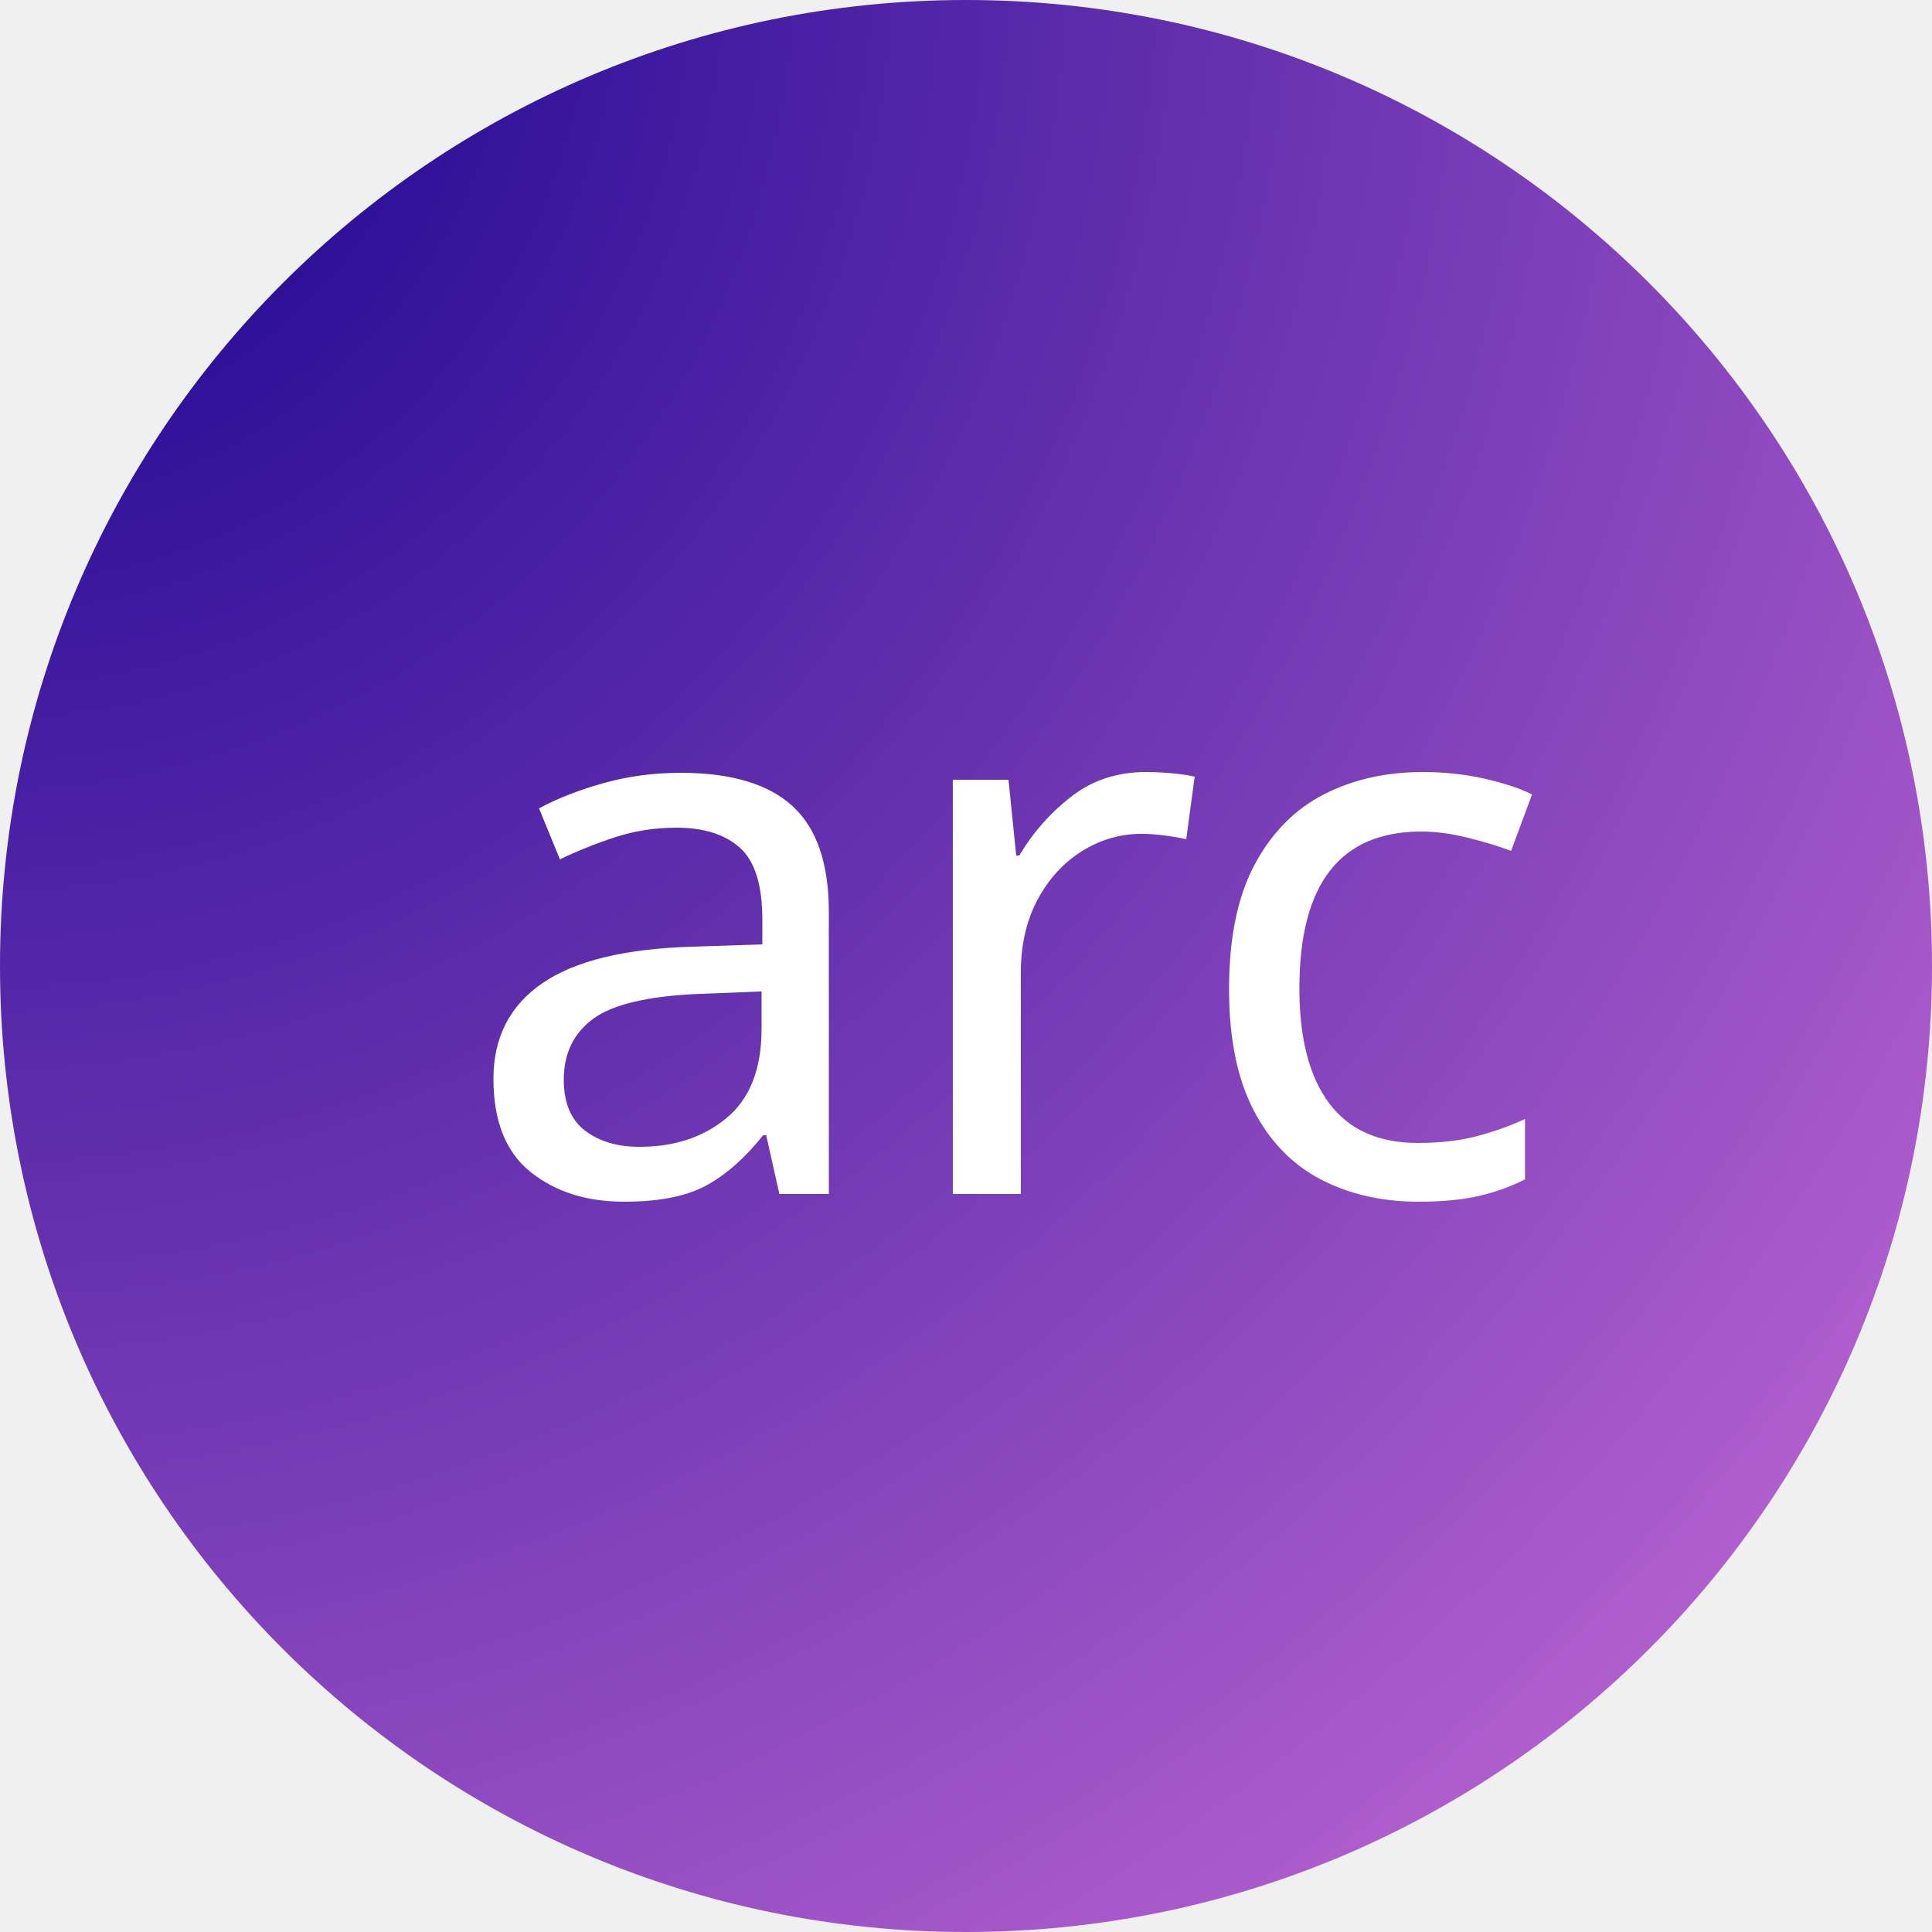
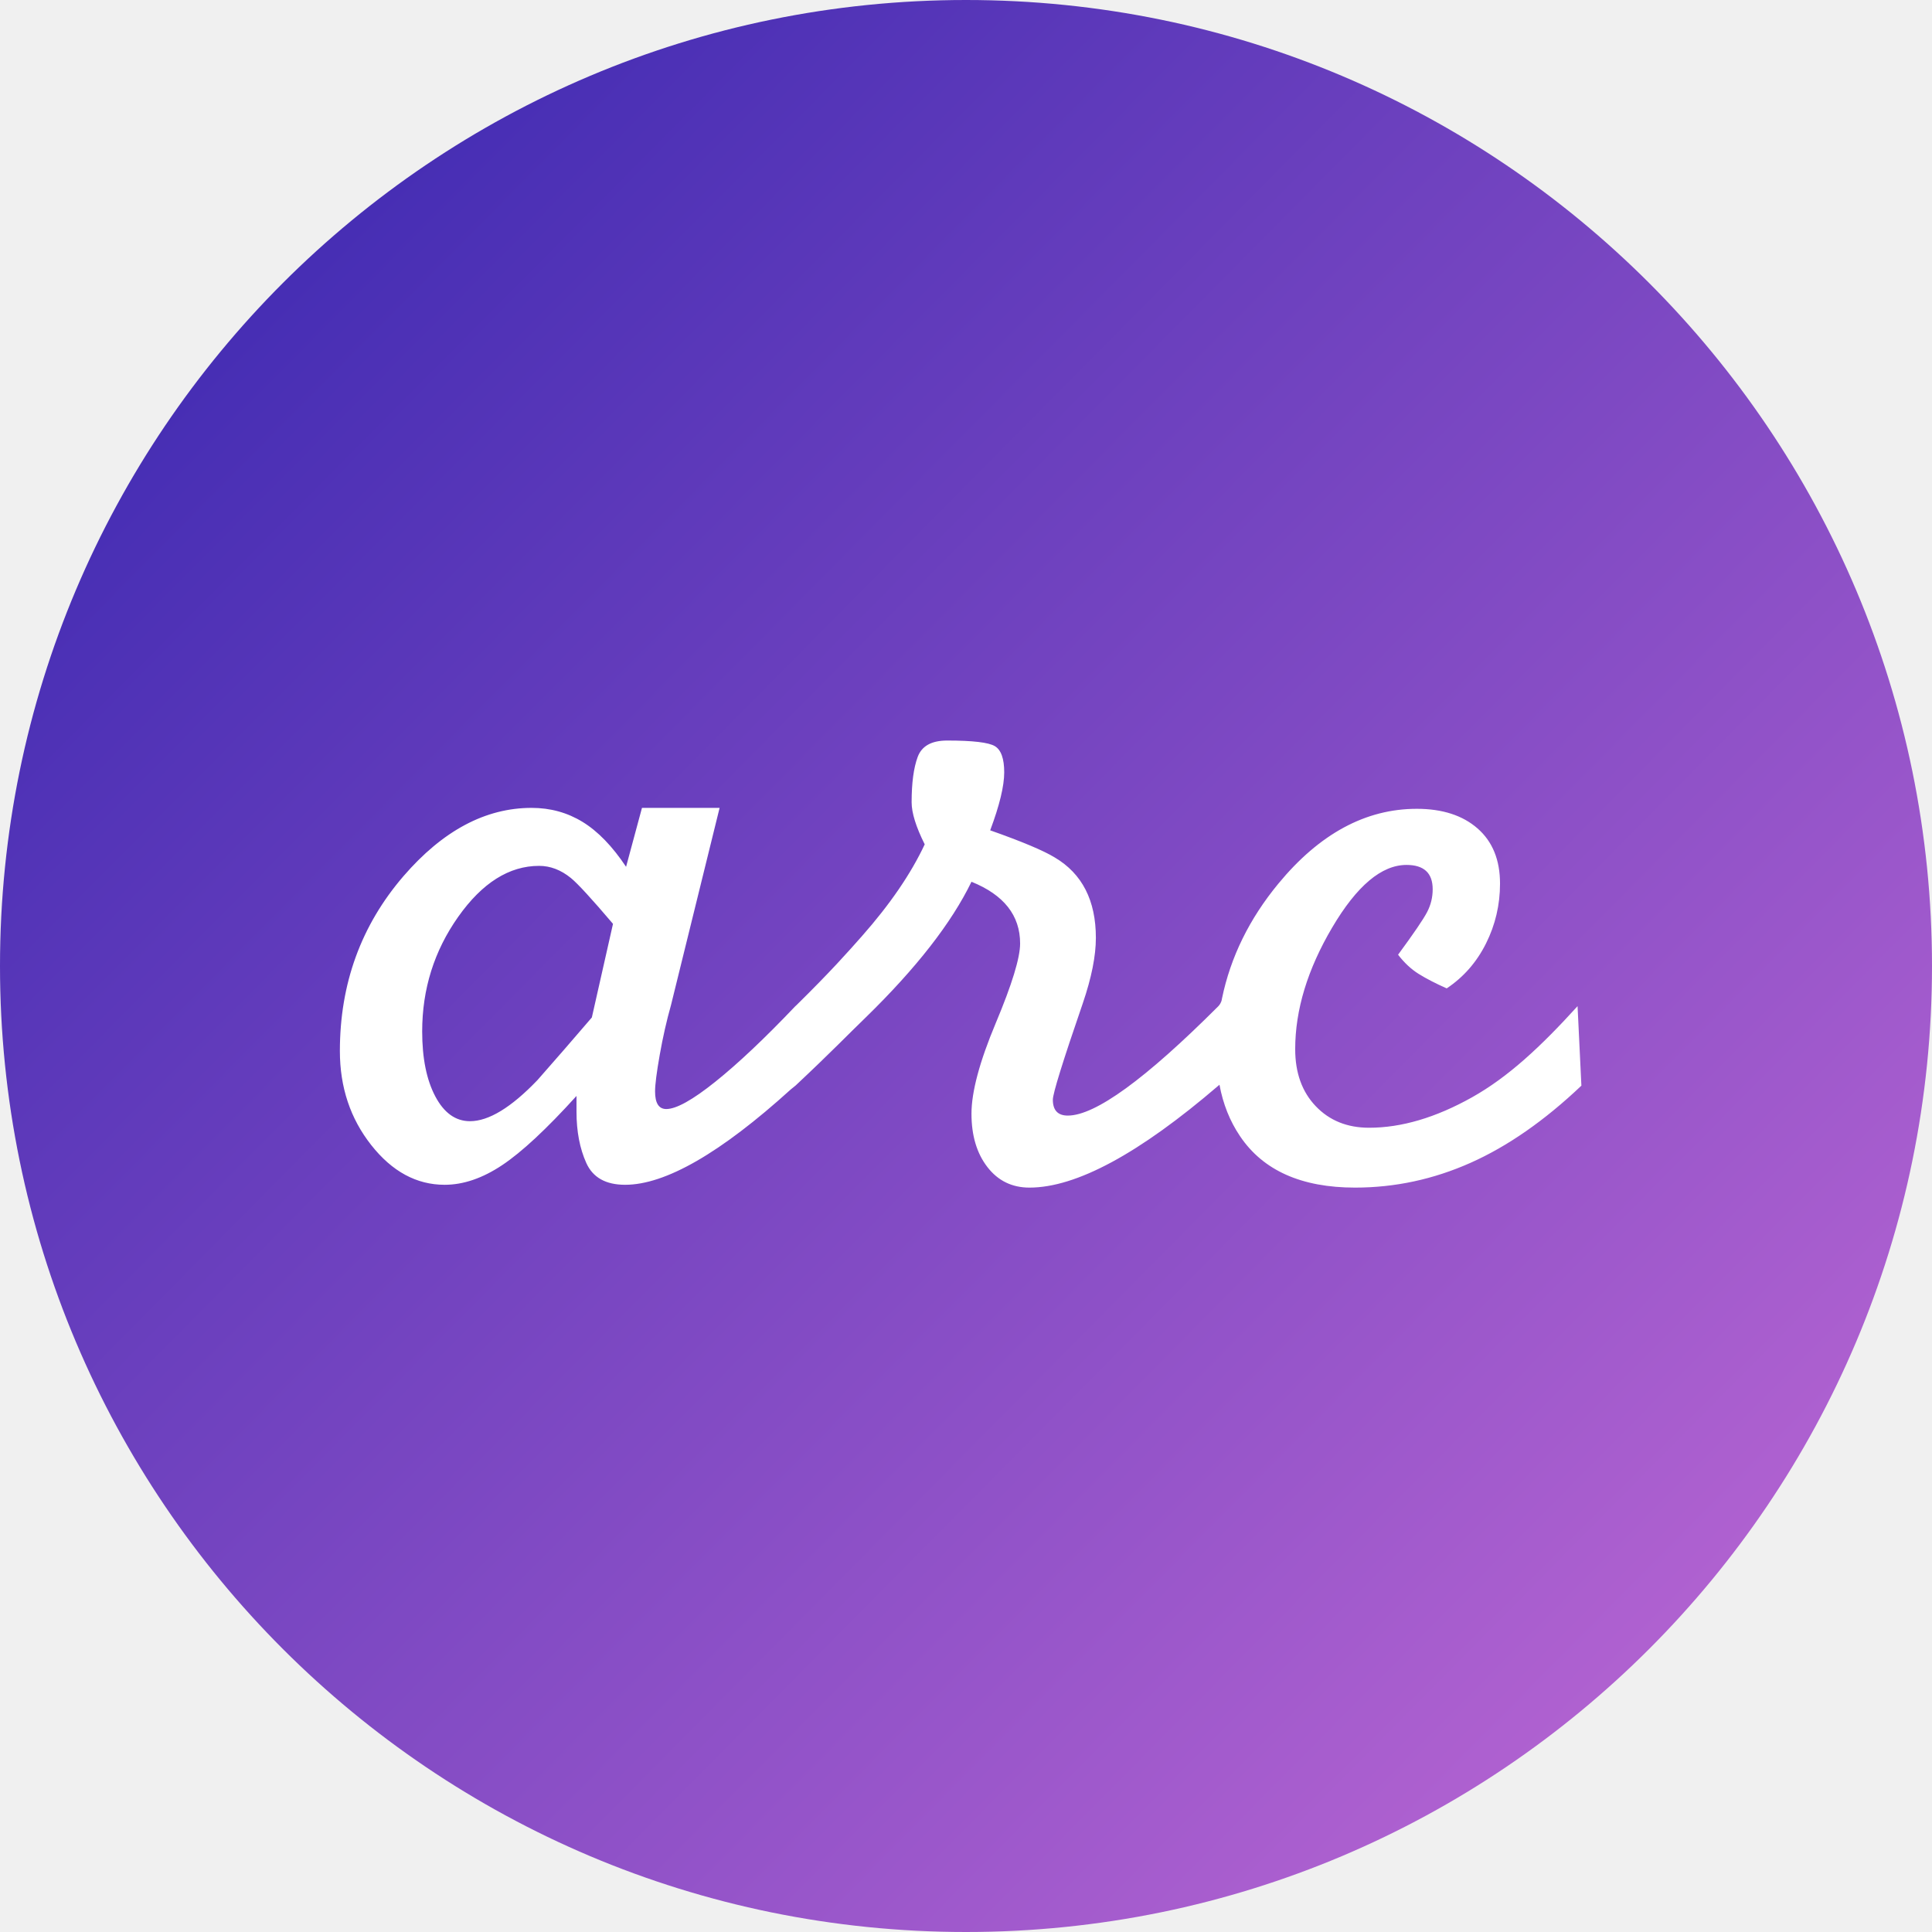
- <svg xmlns="http://www.w3.org/2000/svg" xmlns:xlink="http://www.w3.org/1999/xlink" width="500px" height="500px" viewBox="0 0 500 500" version="1.1">
+ <svg xmlns="http://www.w3.org/2000/svg" width="500px" height="500px" viewBox="0 0 500 500" version="1.1">
  <defs>
-     <radialGradient cx="0%" cy="0%" fx="0%" fy="0%" r="139.526%" gradientTransform="translate(0,0),rotate(44.2164),scale(1,1.029008),translate(-0,-0)" id="radialGradient-1">
-       <stop stop-color="#14008E" offset="0%" />
+     <linearGradient x1="0%" y1="0%" x2="102%" y2="101%" id="linearGradient-1">
+       <stop stop-color="#3023AE" offset="0%" />
      <stop stop-color="#C86DD7" offset="100%" />
-     </radialGradient>
-     <circle id="path-2" cx="250" cy="250" r="250" />
+     </linearGradient>
  </defs>
-   <g id="Artboard" stroke="none" stroke-width="1" fill="none" fill-rule="evenodd">
-     <mask id="mask-3" fill="white">
-       <use xlink:href="#path-2" />
-     </mask>
-     <use id="Mask" fill="url(#radialGradient-1)" fill-rule="nonzero" xlink:href="#path-2" />
-     <text id="arc" font-family="JCfg, PilGi" font-size="200" font-weight="normal" letter-spacing="-1.111" fill="#FFFFFF">
-       <tspan x="118.5" y="309">arc</tspan>
-     </text>
+   <g id="ARC-Logo" stroke="none" stroke-width="1" fill="none" fill-rule="evenodd">
+     <g id="arc-logo">
+       <circle id="background" fill="url(#linearGradient-1)" fill-rule="nonzero" cx="250" cy="250" r="250" />
+       <g transform="translate(87, 191)" fill="#FFFFFF" id="Combined-Shape">
+         <path d="M228.6,89.731 L228.318,89.967 C207.825,107.556 191.528,116.35 179.425,116.35 C174.907,116.35 171.276,114.575 168.533,111.025 C165.79,107.474 164.418,102.876 164.418,97.228 C164.418,91.58 166.516,83.754 170.712,73.749 C174.907,63.744 177.005,56.886 177.005,53.175 C177.005,45.913 172.809,40.588 164.418,37.2 C159.255,47.85 150.137,59.549 137.067,72.297 C132.729,76.474 128.136,81.278 118.985,89.853 L118.985,89.859 L118.939,89.897 C118.914,89.92 118.89,89.943 118.865,89.966 C118.865,89.963 118.865,89.96 118.865,89.957 L117.651,90.944 C99.498,107.397 85.209,115.623 74.785,115.623 C69.783,115.623 66.434,113.747 64.74,109.994 C63.046,106.241 62.198,101.81 62.198,96.702 L62.198,92.629 C54.453,101.181 48.039,107.152 42.956,110.54 C37.873,113.929 32.911,115.623 28.07,115.623 C20.808,115.623 14.475,112.194 9.069,105.336 C3.663,98.478 0.96,90.37 0.96,81.011 C0.96,63.583 6.447,48.495 17.419,35.747 C27.586,23.968 38.639,18.078 50.58,18.078 C55.421,18.078 59.818,19.288 63.772,21.709 C67.725,24.129 71.477,28.002 75.027,33.327 L79.142,18.078 L99.232,18.078 L86.645,69.15 C85.516,73.149 84.548,77.427 83.741,81.984 C82.934,86.542 82.531,89.7 82.531,91.46 C82.531,94.498 83.499,96.018 85.435,96.018 C88.017,96.018 92.253,93.659 98.143,88.941 C104.033,84.224 110.931,77.708 118.838,69.392 L118.838,69.397 L119.137,69.124 L119.137,69.124 C127.992,60.414 132.425,55.392 136.099,51.239 C143.36,43.009 148.766,35.102 152.316,27.518 C150.057,23 148.927,19.369 148.927,16.626 C148.927,11.623 149.452,7.71 150.5,4.886 C151.549,2.062 154.091,0.65 158.125,0.65 C164.741,0.65 168.856,1.134 170.469,2.103 C172.083,3.071 172.89,5.33 172.89,8.88 C172.89,12.43 171.68,17.432 169.259,23.887 C177.489,26.792 183.056,29.131 185.961,30.906 C193.061,35.102 196.611,42.041 196.611,51.723 C196.611,56.402 195.481,62.05 193.222,68.666 C188.058,83.673 185.476,91.983 185.476,93.597 C185.476,96.34 186.767,97.712 189.349,97.712 C196.442,97.712 209.411,88.293 228.257,69.454 C228.261,69.451 228.305,69.407 228.374,69.328 C228.533,69.152 228.674,68.959 228.795,68.753 C228.98,68.449 229.086,68.134 229.136,67.976 C229.137,67.971 229.138,67.966 229.139,67.961 C229.197,67.765 229.239,67.562 229.262,67.353 C231.481,56.663 236.34,46.774 243.839,37.684 C254.489,24.775 266.43,18.32 279.662,18.32 C286.278,18.32 291.523,20.014 295.395,23.403 C299.268,26.792 301.205,31.552 301.205,37.684 C301.205,43.17 299.994,48.334 297.574,53.175 C295.153,58.016 291.765,61.889 287.408,64.793 C284.503,63.502 282.083,62.252 280.146,61.042 C278.21,59.831 276.435,58.177 274.821,56.08 C278.855,50.593 281.357,46.922 282.325,45.066 C283.293,43.211 283.777,41.234 283.777,39.136 C283.777,34.941 281.518,32.843 277,32.843 C270.545,32.843 264.131,38.249 257.757,49.06 C251.383,59.872 248.196,70.36 248.196,80.526 C248.196,86.658 249.971,91.58 253.521,95.291 C257.071,99.003 261.67,100.859 267.318,100.859 C275.709,100.859 284.584,98.236 293.943,92.992 C303.302,87.748 311.751,79.881 321.271,69.392 L322.263,89.966 C312.742,99.003 303.181,105.659 293.58,109.935 C283.979,114.212 274.014,116.35 263.687,116.35 C249.809,116.35 239.886,111.912 233.915,103.037 C231.288,99.149 229.516,94.713 228.6,89.731 Z M66.17,72.319 L71.642,48.092 C66.156,41.637 62.525,37.684 60.75,36.232 C58.168,34.134 55.425,33.085 52.52,33.085 C44.772,33.085 37.792,37.482 31.579,46.277 C25.367,55.071 22.26,64.955 22.26,75.927 C22.26,82.866 23.393,88.474 25.657,92.75 C27.921,97.026 30.912,99.164 34.631,99.164 C39.485,99.164 45.308,95.617 52.101,88.522 C56.79,83.202 61.48,77.801 66.17,72.319 Z" />
+       </g>
+     </g>
  </g>
</svg>
